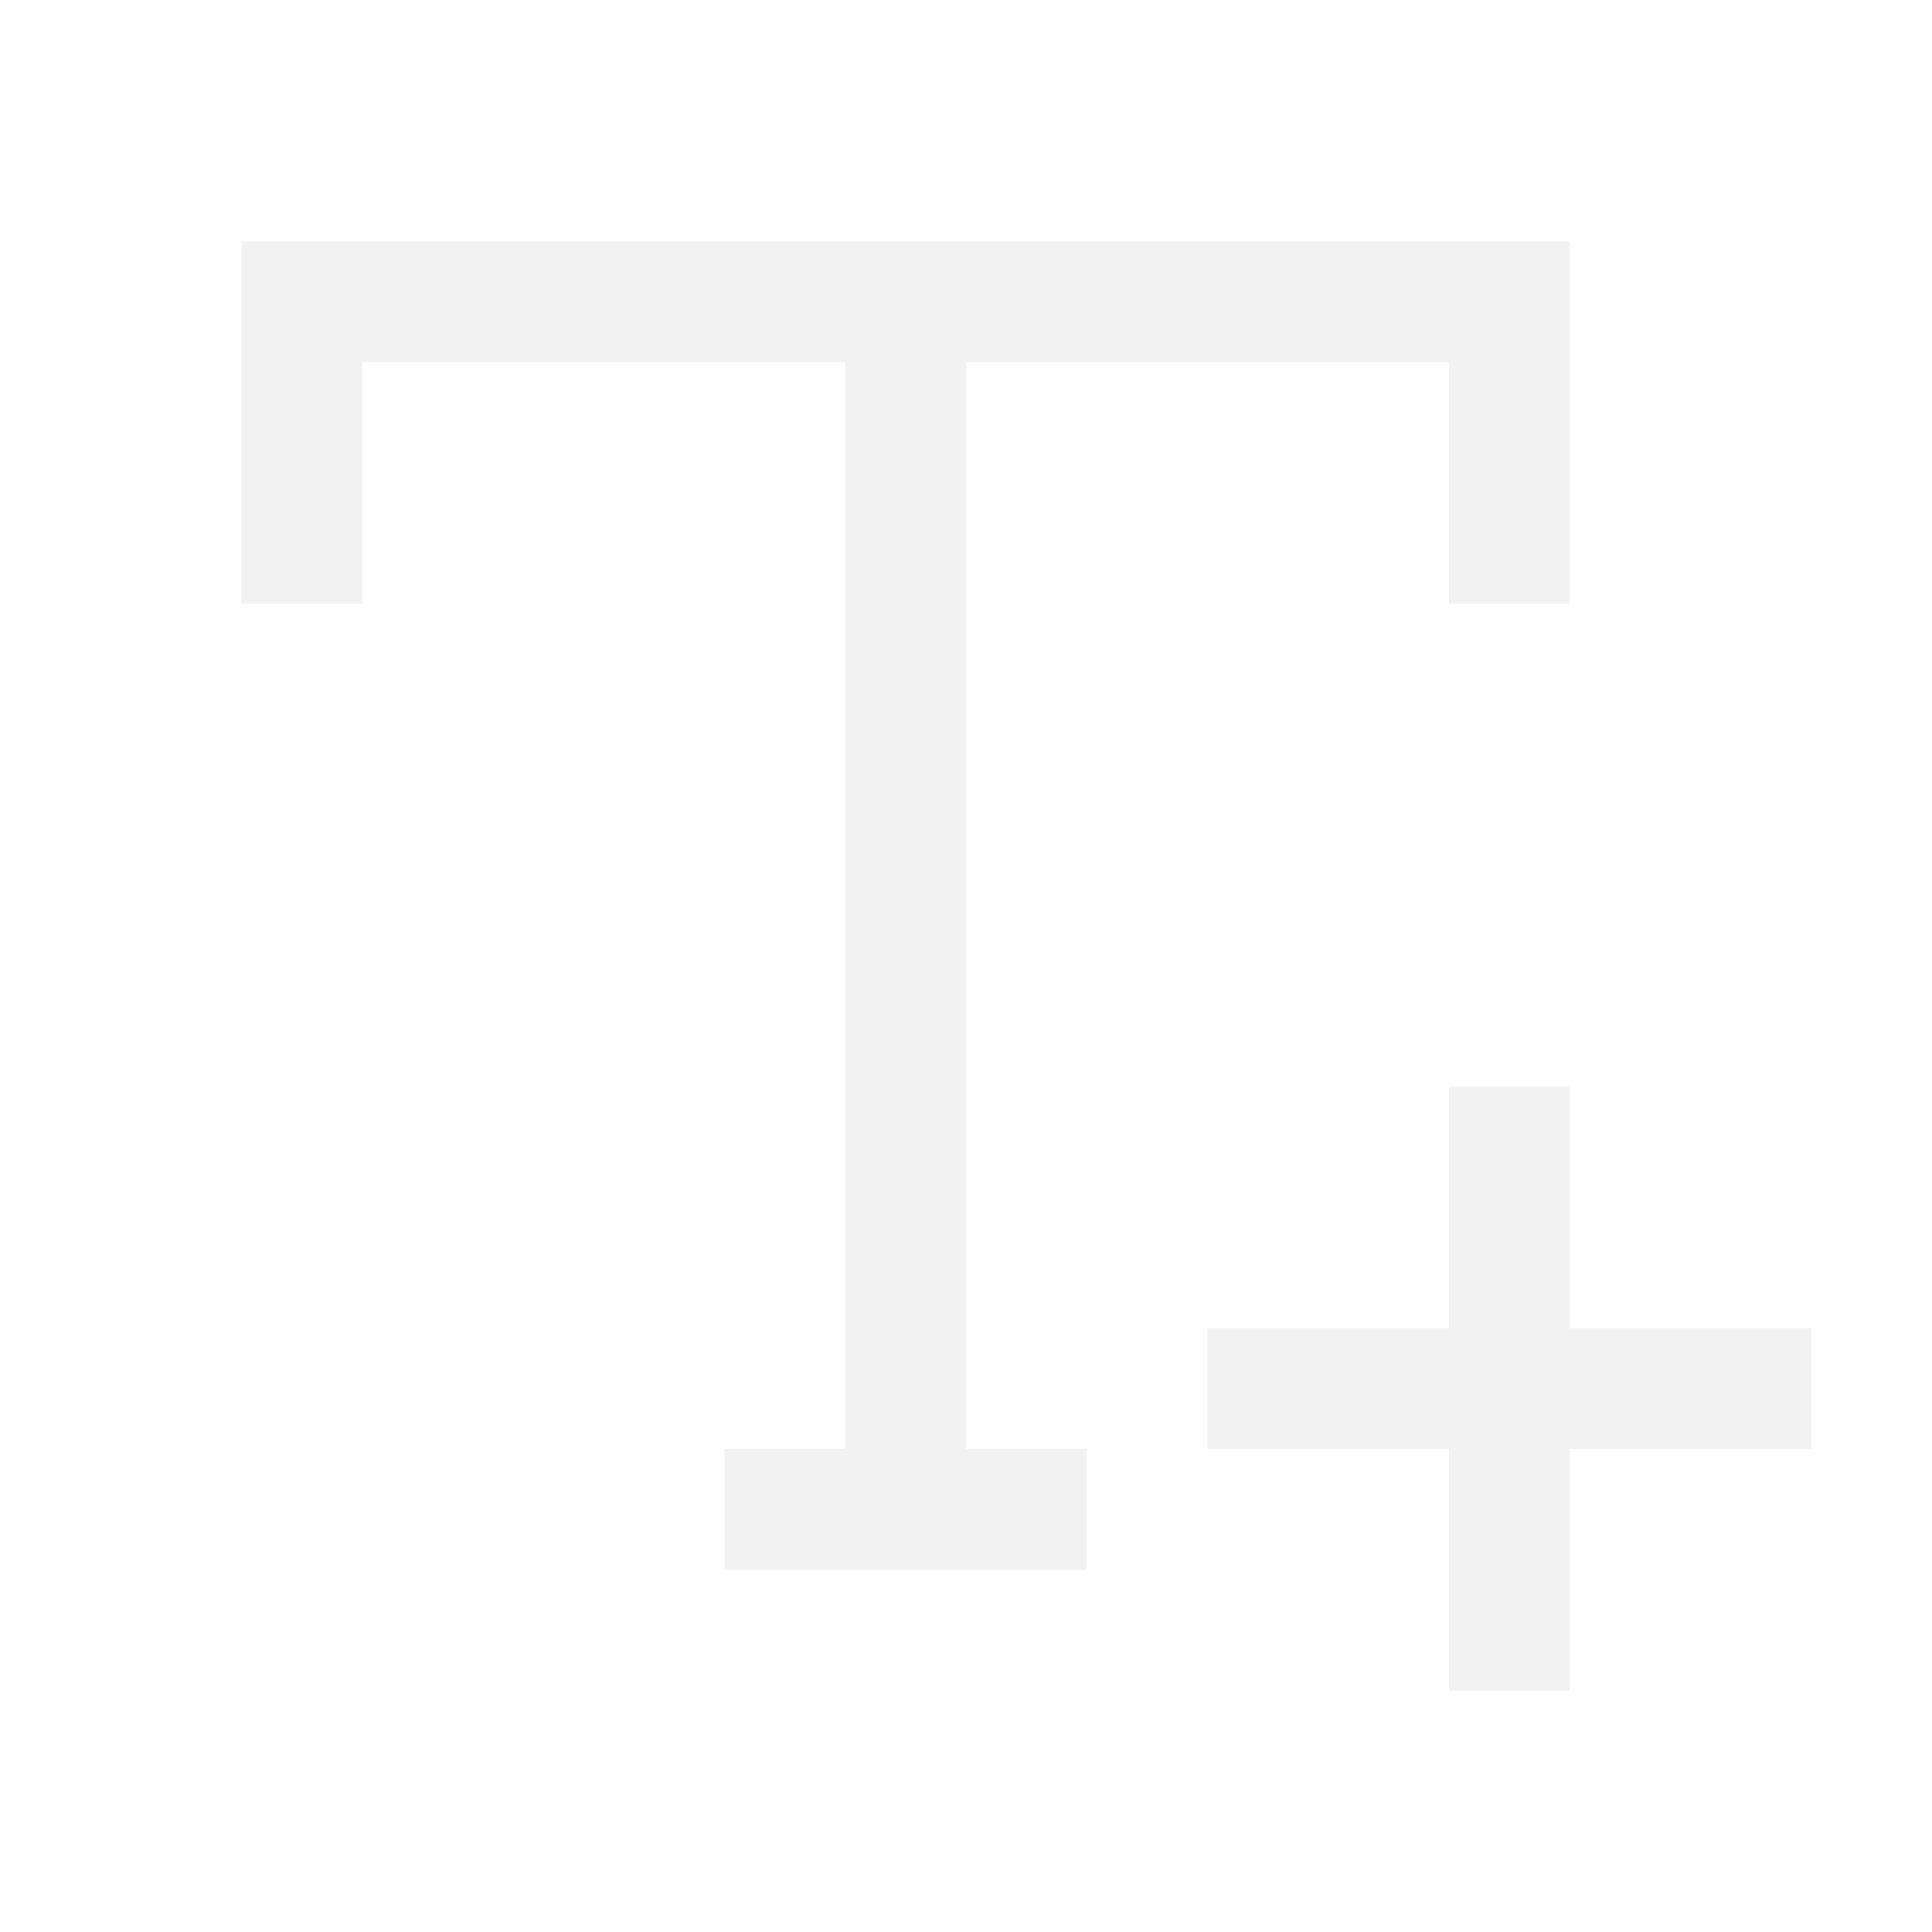
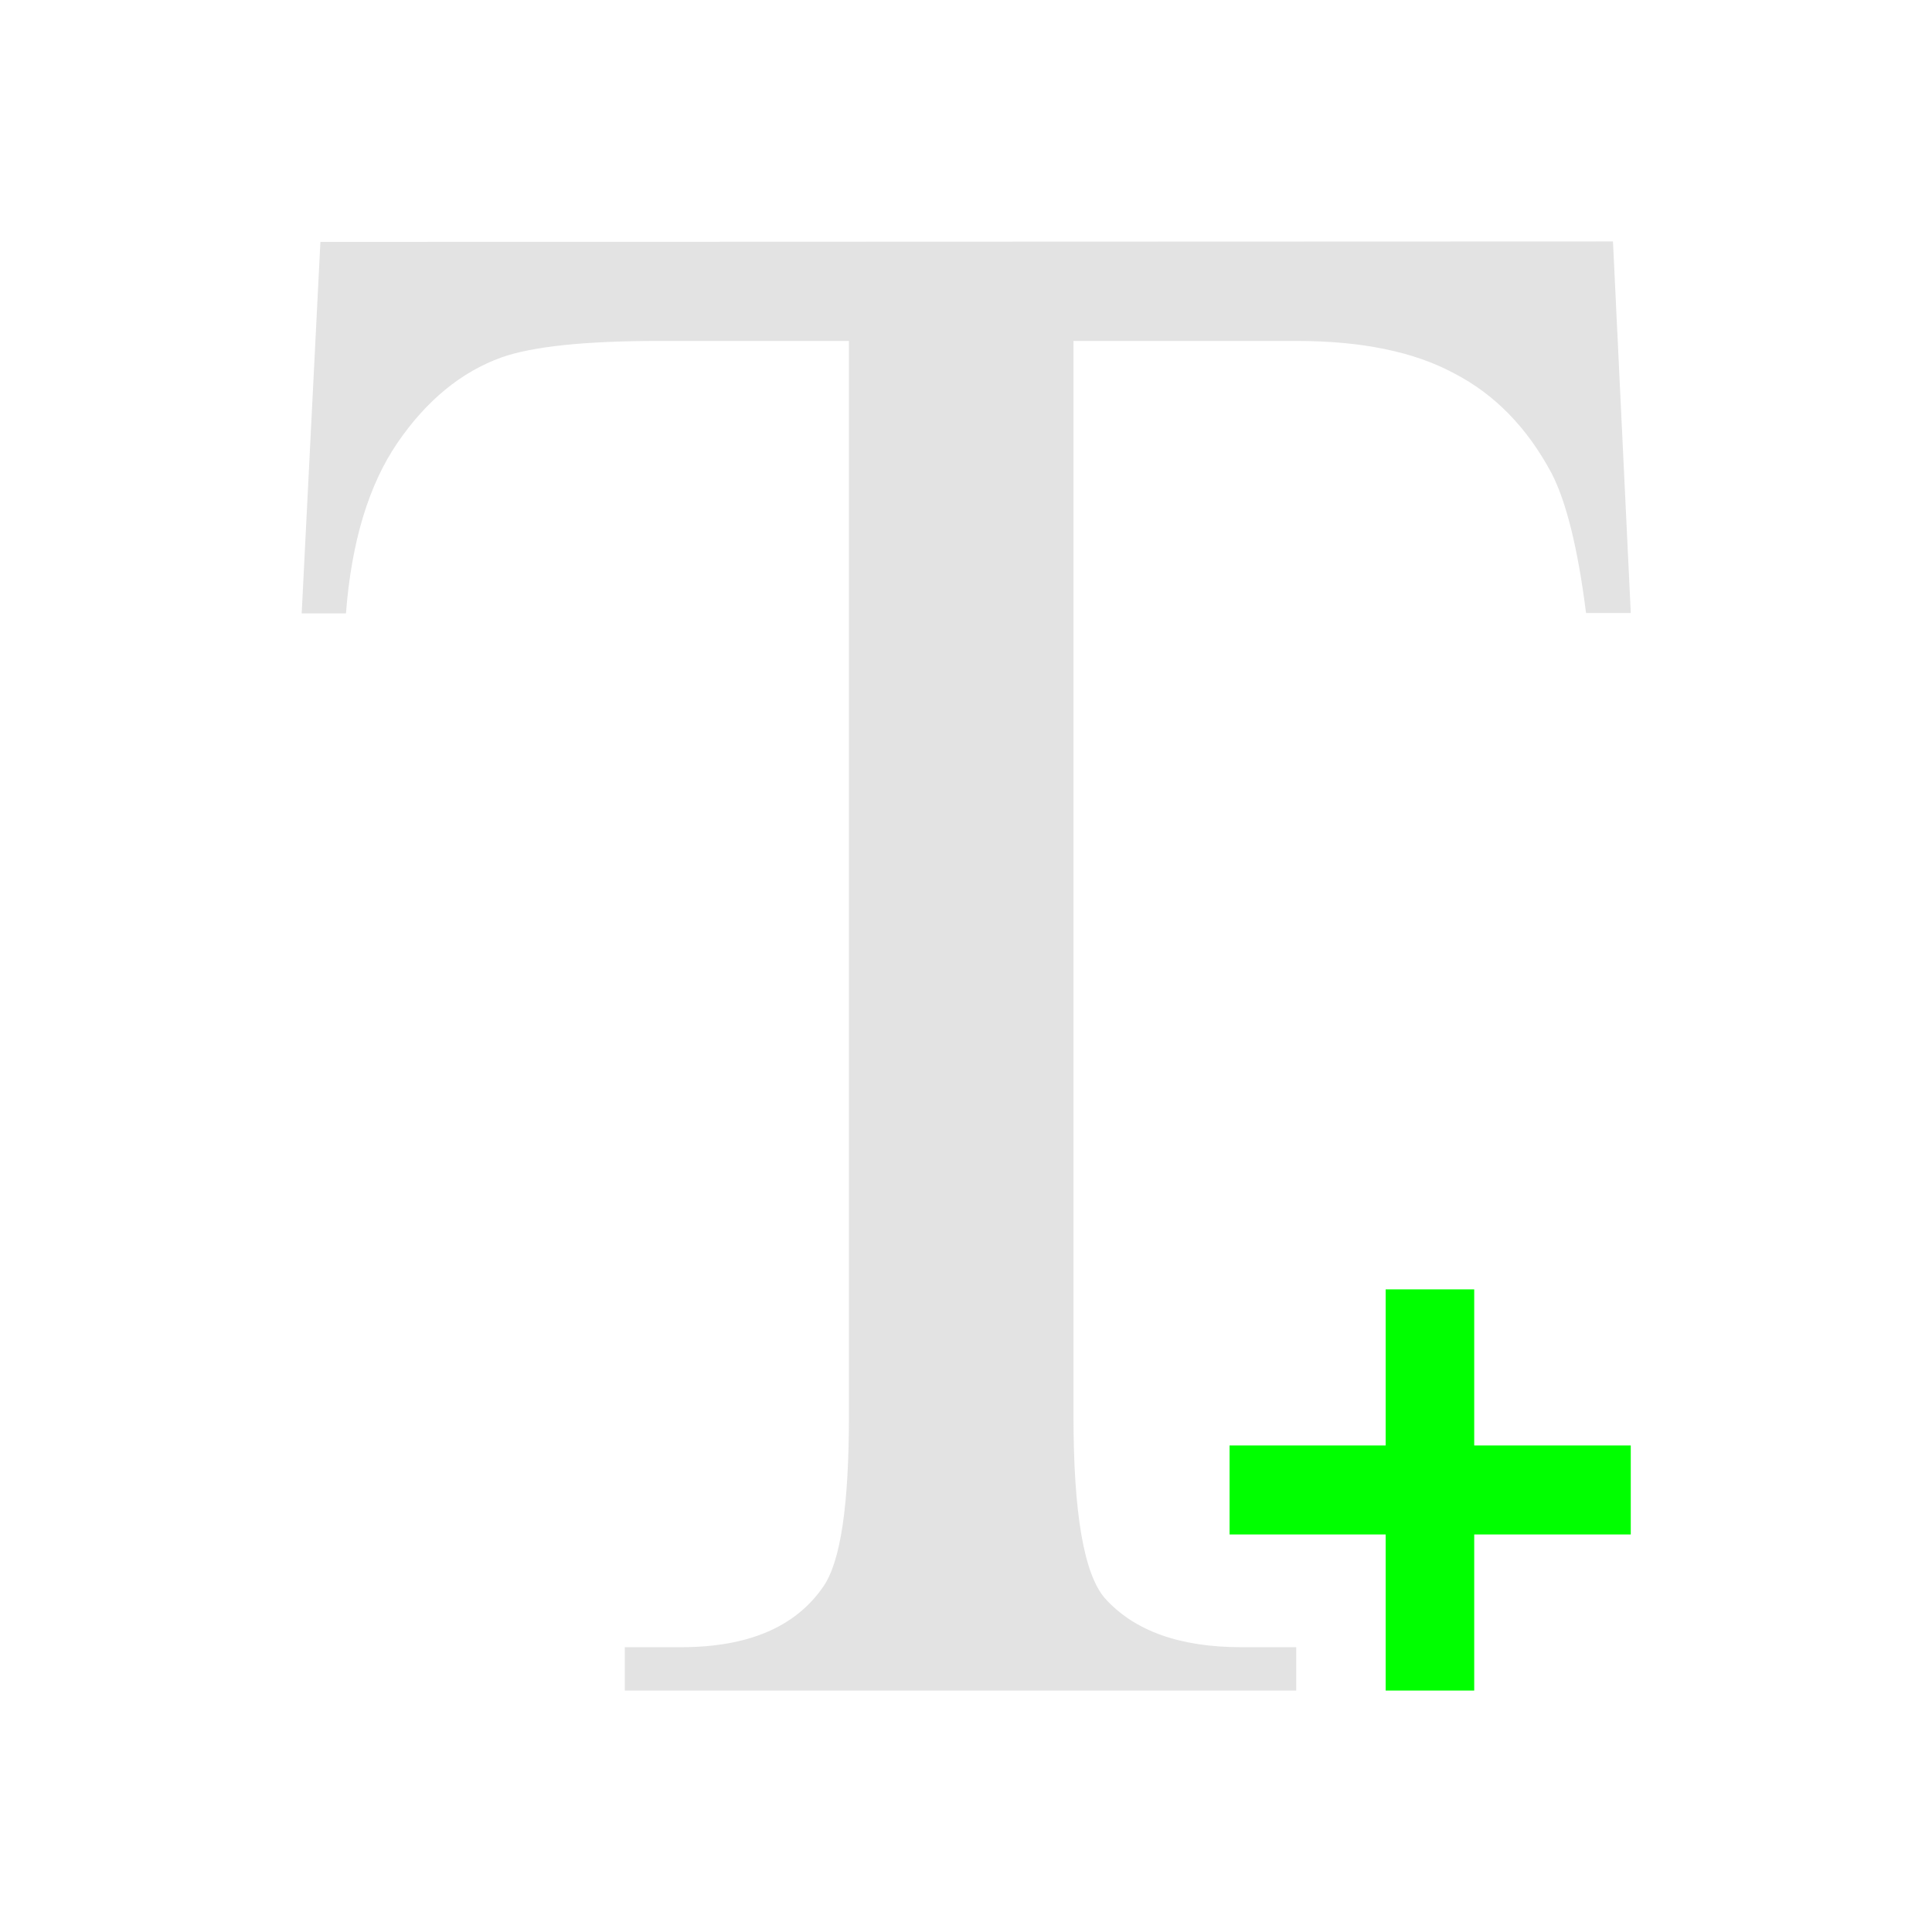
- <svg xmlns="http://www.w3.org/2000/svg" viewBox="0 0 16 16">
-   <defs id="defs3051">
-     <style type="text/css" id="current-color-scheme">
-       .ColorScheme-Text {
-         color:#f2f2f2;
-       }
-       </style>
-   </defs>
-   <path style="fill:currentColor;fill-opacity:1;stroke:none" d="M 2 2 L 2 3 L 2 5 L 3 5 L 3 3 L 7 3 L 7 12 L 6 12 L 6 13 L 9 13 L 9 12 L 8 12 L 8 3 L 12 3 L 12 5 L 13 5 L 13 2 L 3 2 L 2 2 z M 12 9 L 12 11 L 10 11 L 10 12 L 12 12 L 12 14 L 13 14 L 13 12 L 15 12 L 15 11 L 13 11 L 13 9 L 12 9 z " class="ColorScheme-Text" />
+ <svg xmlns="http://www.w3.org/2000/svg" width="16" height="16" viewBox="0 0 4.233 4.233" version="1.1" id="main">
+   <defs id="ol-defs" />
+   <g id="g832" style="stroke-width:1">
+     <path style="fill:none;stroke-width:0.205" d="M -5.5e-8,-3e-8 H 4.233 V 4.233 H -5.5e-8 Z" id="boundary" />
+     <path d="M 3.534,0.529 3.573,1.343 H 3.475 C 3.457,1.2 3.431,1.097 3.399,1.036 3.346,0.937 3.275,0.864 3.186,0.818 3.099,0.771 2.984,0.747 2.841,0.747 H 2.352 V 3.103 c 0,0.213 0.023,0.346 0.069,0.399 0.065,0.072 0.165,0.107 0.299,0.107 h 0.12 v 0.095 H 1.369 v -0.095 h 0.123 c 0.147,0 0.251,-0.044 0.312,-0.133 0.038,-0.055 0.056,-0.179 0.056,-0.374 V 0.747 H 1.444 c -0.162,0 -0.277,0.012 -0.345,0.036 -0.089,0.032 -0.165,0.095 -0.228,0.187 -0.063,0.092 -0.101,0.217 -0.113,0.374 h -0.097 l 0.041,-0.814 z" style="font-style:normal;font-variant:normal;font-weight:normal;font-stretch:normal;font-size:4.233px;font-family:'Times New Roman';-inkscape-font-specification:'Times New Roman, ';opacity:0.6;fill:#d0d0d0;stroke-width:0.265" id="path825" />
+     <path style="fill:#00ff00;stroke:none;stroke-width:0.353;stroke-linecap:square;stroke-miterlimit:4;stroke-dasharray:none;stroke-opacity:1" d="m 3.036,2.825 v 0.342 H 2.694 V 3.362 H 3.036 V 3.704 H 3.23 V 3.362 H 3.573 V 3.167 H 3.23 v -0.342 z" id="rect948" />
+   </g>
</svg>
